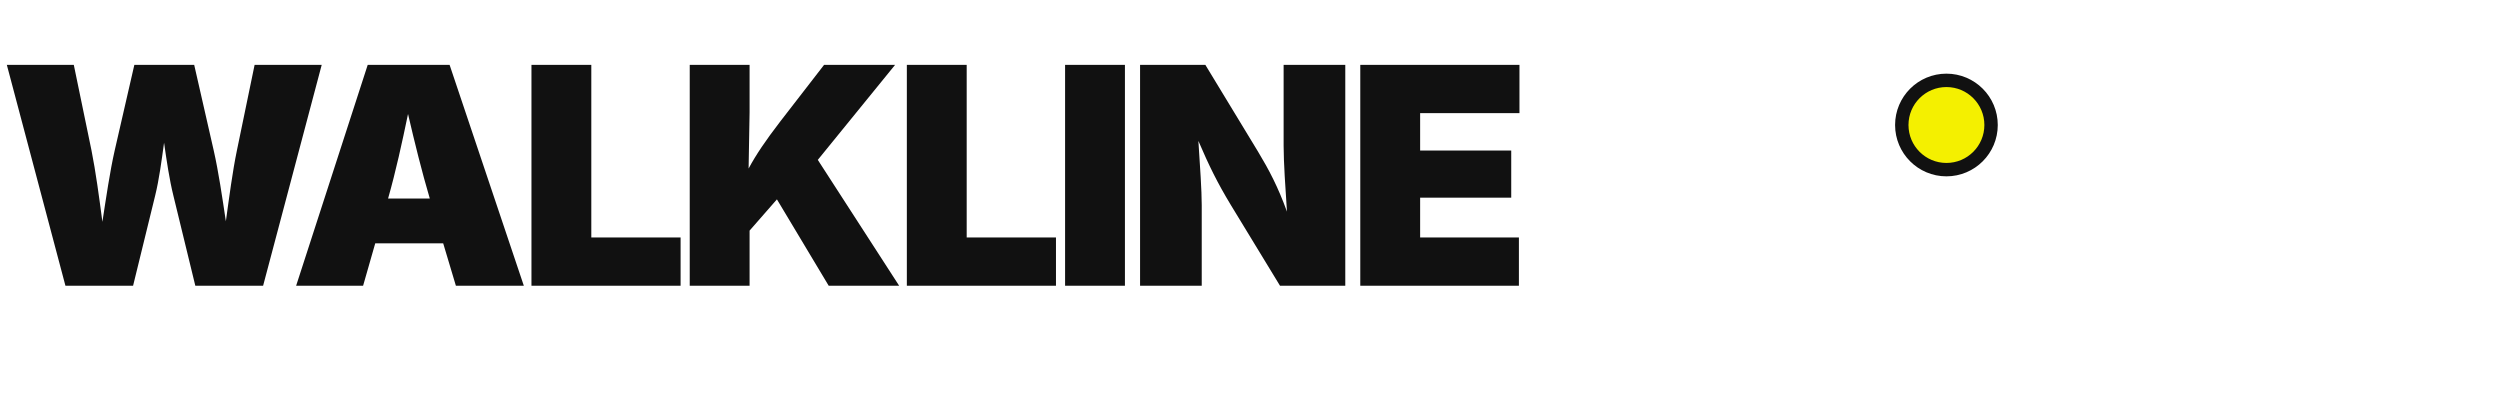
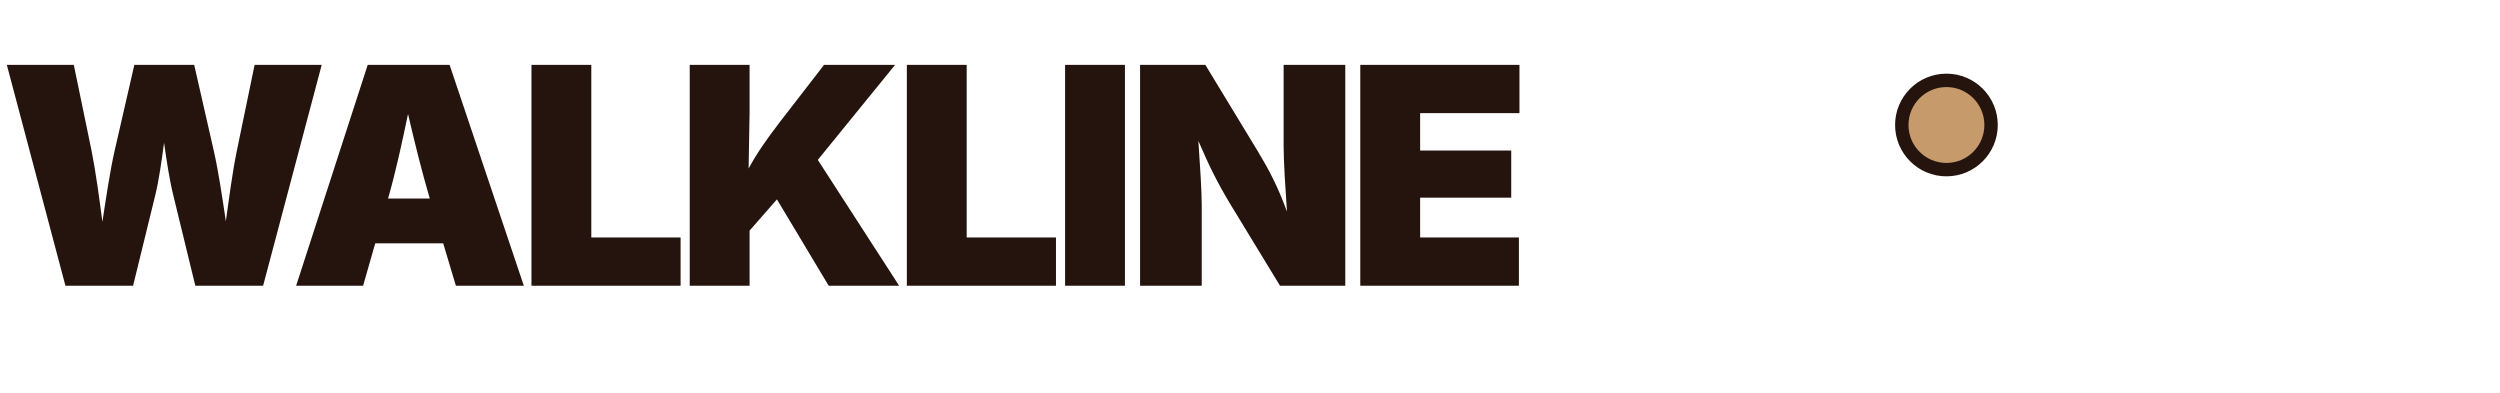
<svg xmlns="http://www.w3.org/2000/svg" viewBox="0 0 280 44" fill="none">
-   <text x="0" y="32" font-family="'Plus Jakarta Sans', system-ui, -apple-system, sans-serif" font-weight="900" font-size="34" letter-spacing="-1.5" fill="#111111">WALKLINE</text>
-   <circle cx="218" cy="14" r="5" fill="#F4F000" stroke="#111111" stroke-width="1.5" />
+   <text x="0" y="32" font-family="'Plus Jakarta Sans', system-ui, -apple-system, sans-serif" font-weight="900" font-size="34" letter-spacing="-1.5" fill="#24140D">WALKLINE</text>
+   <circle cx="218" cy="14" r="5" fill="#C69A6B" stroke="#24140D" stroke-width="1.5" />
</svg>
